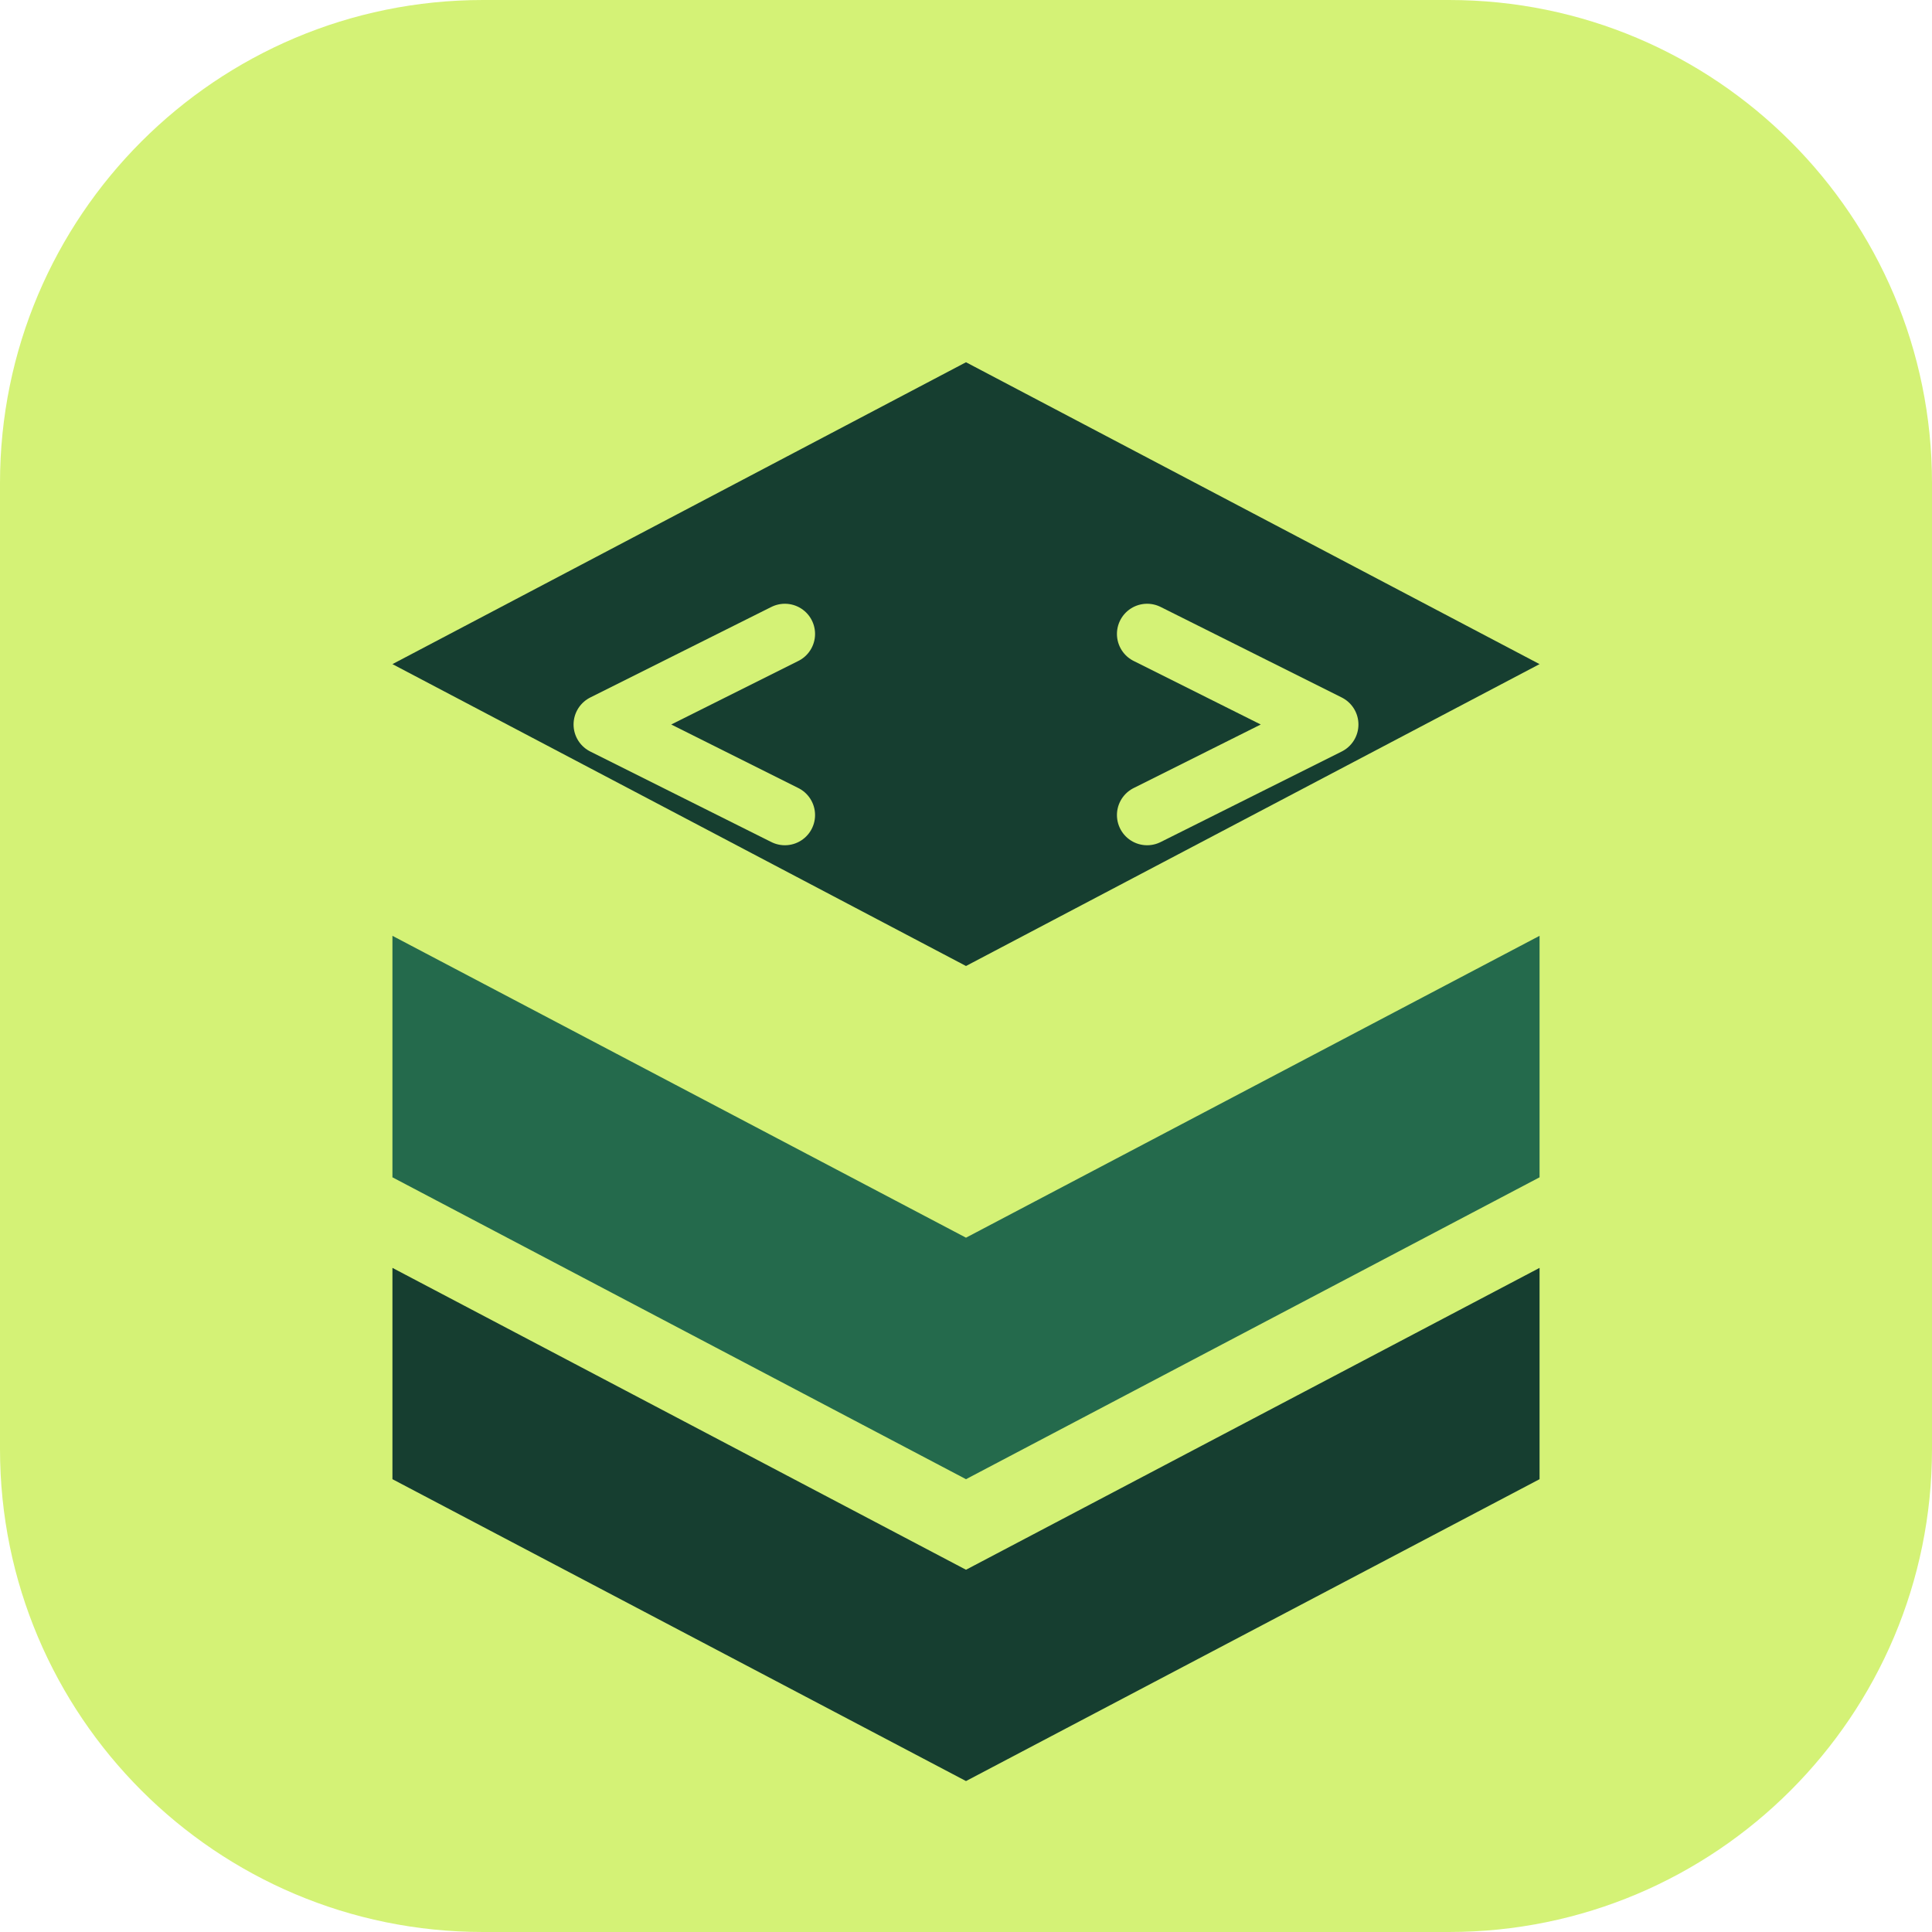
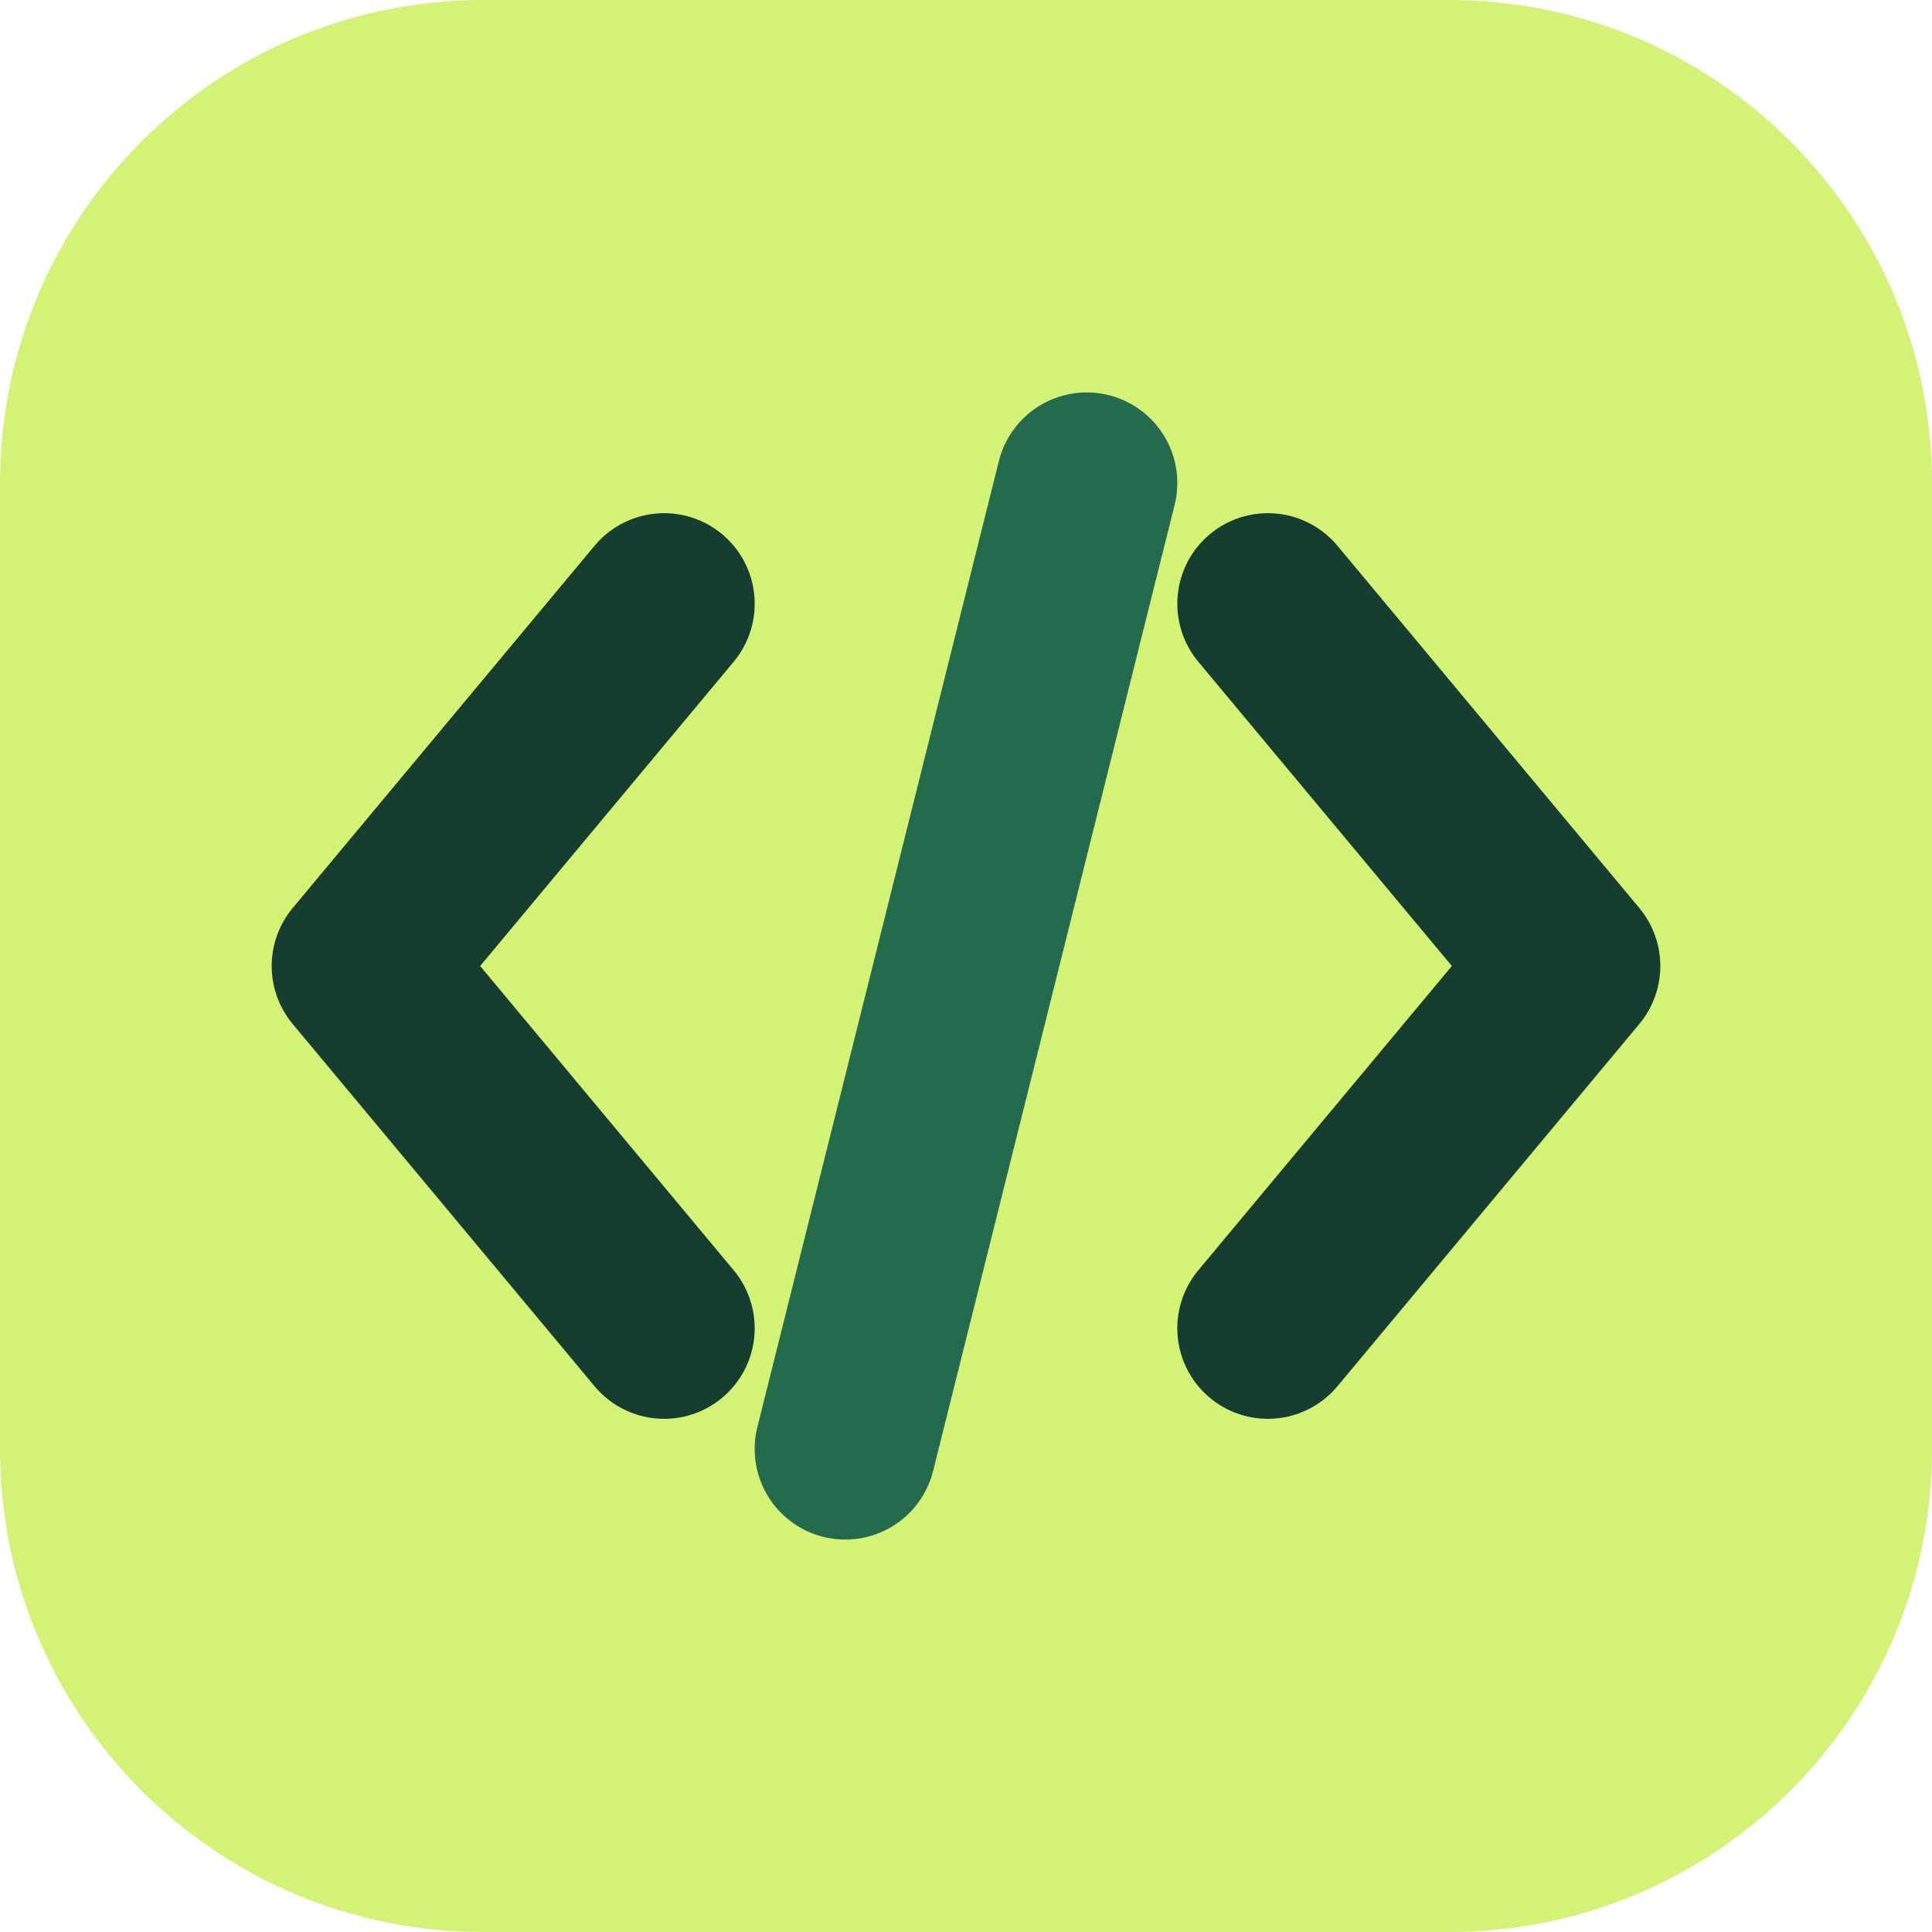
<svg xmlns="http://www.w3.org/2000/svg" viewBox="0 0 64 64">
  <rect width="64" height="64" rx="16" fill="#d4f276" />
-   <path d="m13 22 19-10 19 10-19 10z" fill="#163e30" />
-   <path d="m13 31 19 10 19-10v8L32 49 13 39z" fill="#246a4c" />
-   <path d="m13 42 19 10 19-10v7L32 59 13 49z" fill="#163e30" />
-   <path d="m26 21-6 3 6 3m12-6 6 3-6 3" fill="none" stroke="#d4f276" stroke-width="2" stroke-linecap="round" stroke-linejoin="round" />
+   <path d="m22 20-10 12 10 12m20-24 10 12-10 12" fill="none" stroke="#163e30" stroke-width="6" stroke-linecap="round" stroke-linejoin="round" />
+   <path d="m36 16-8 32" stroke="#246a4c" stroke-width="6" stroke-linecap="round" />
</svg>
